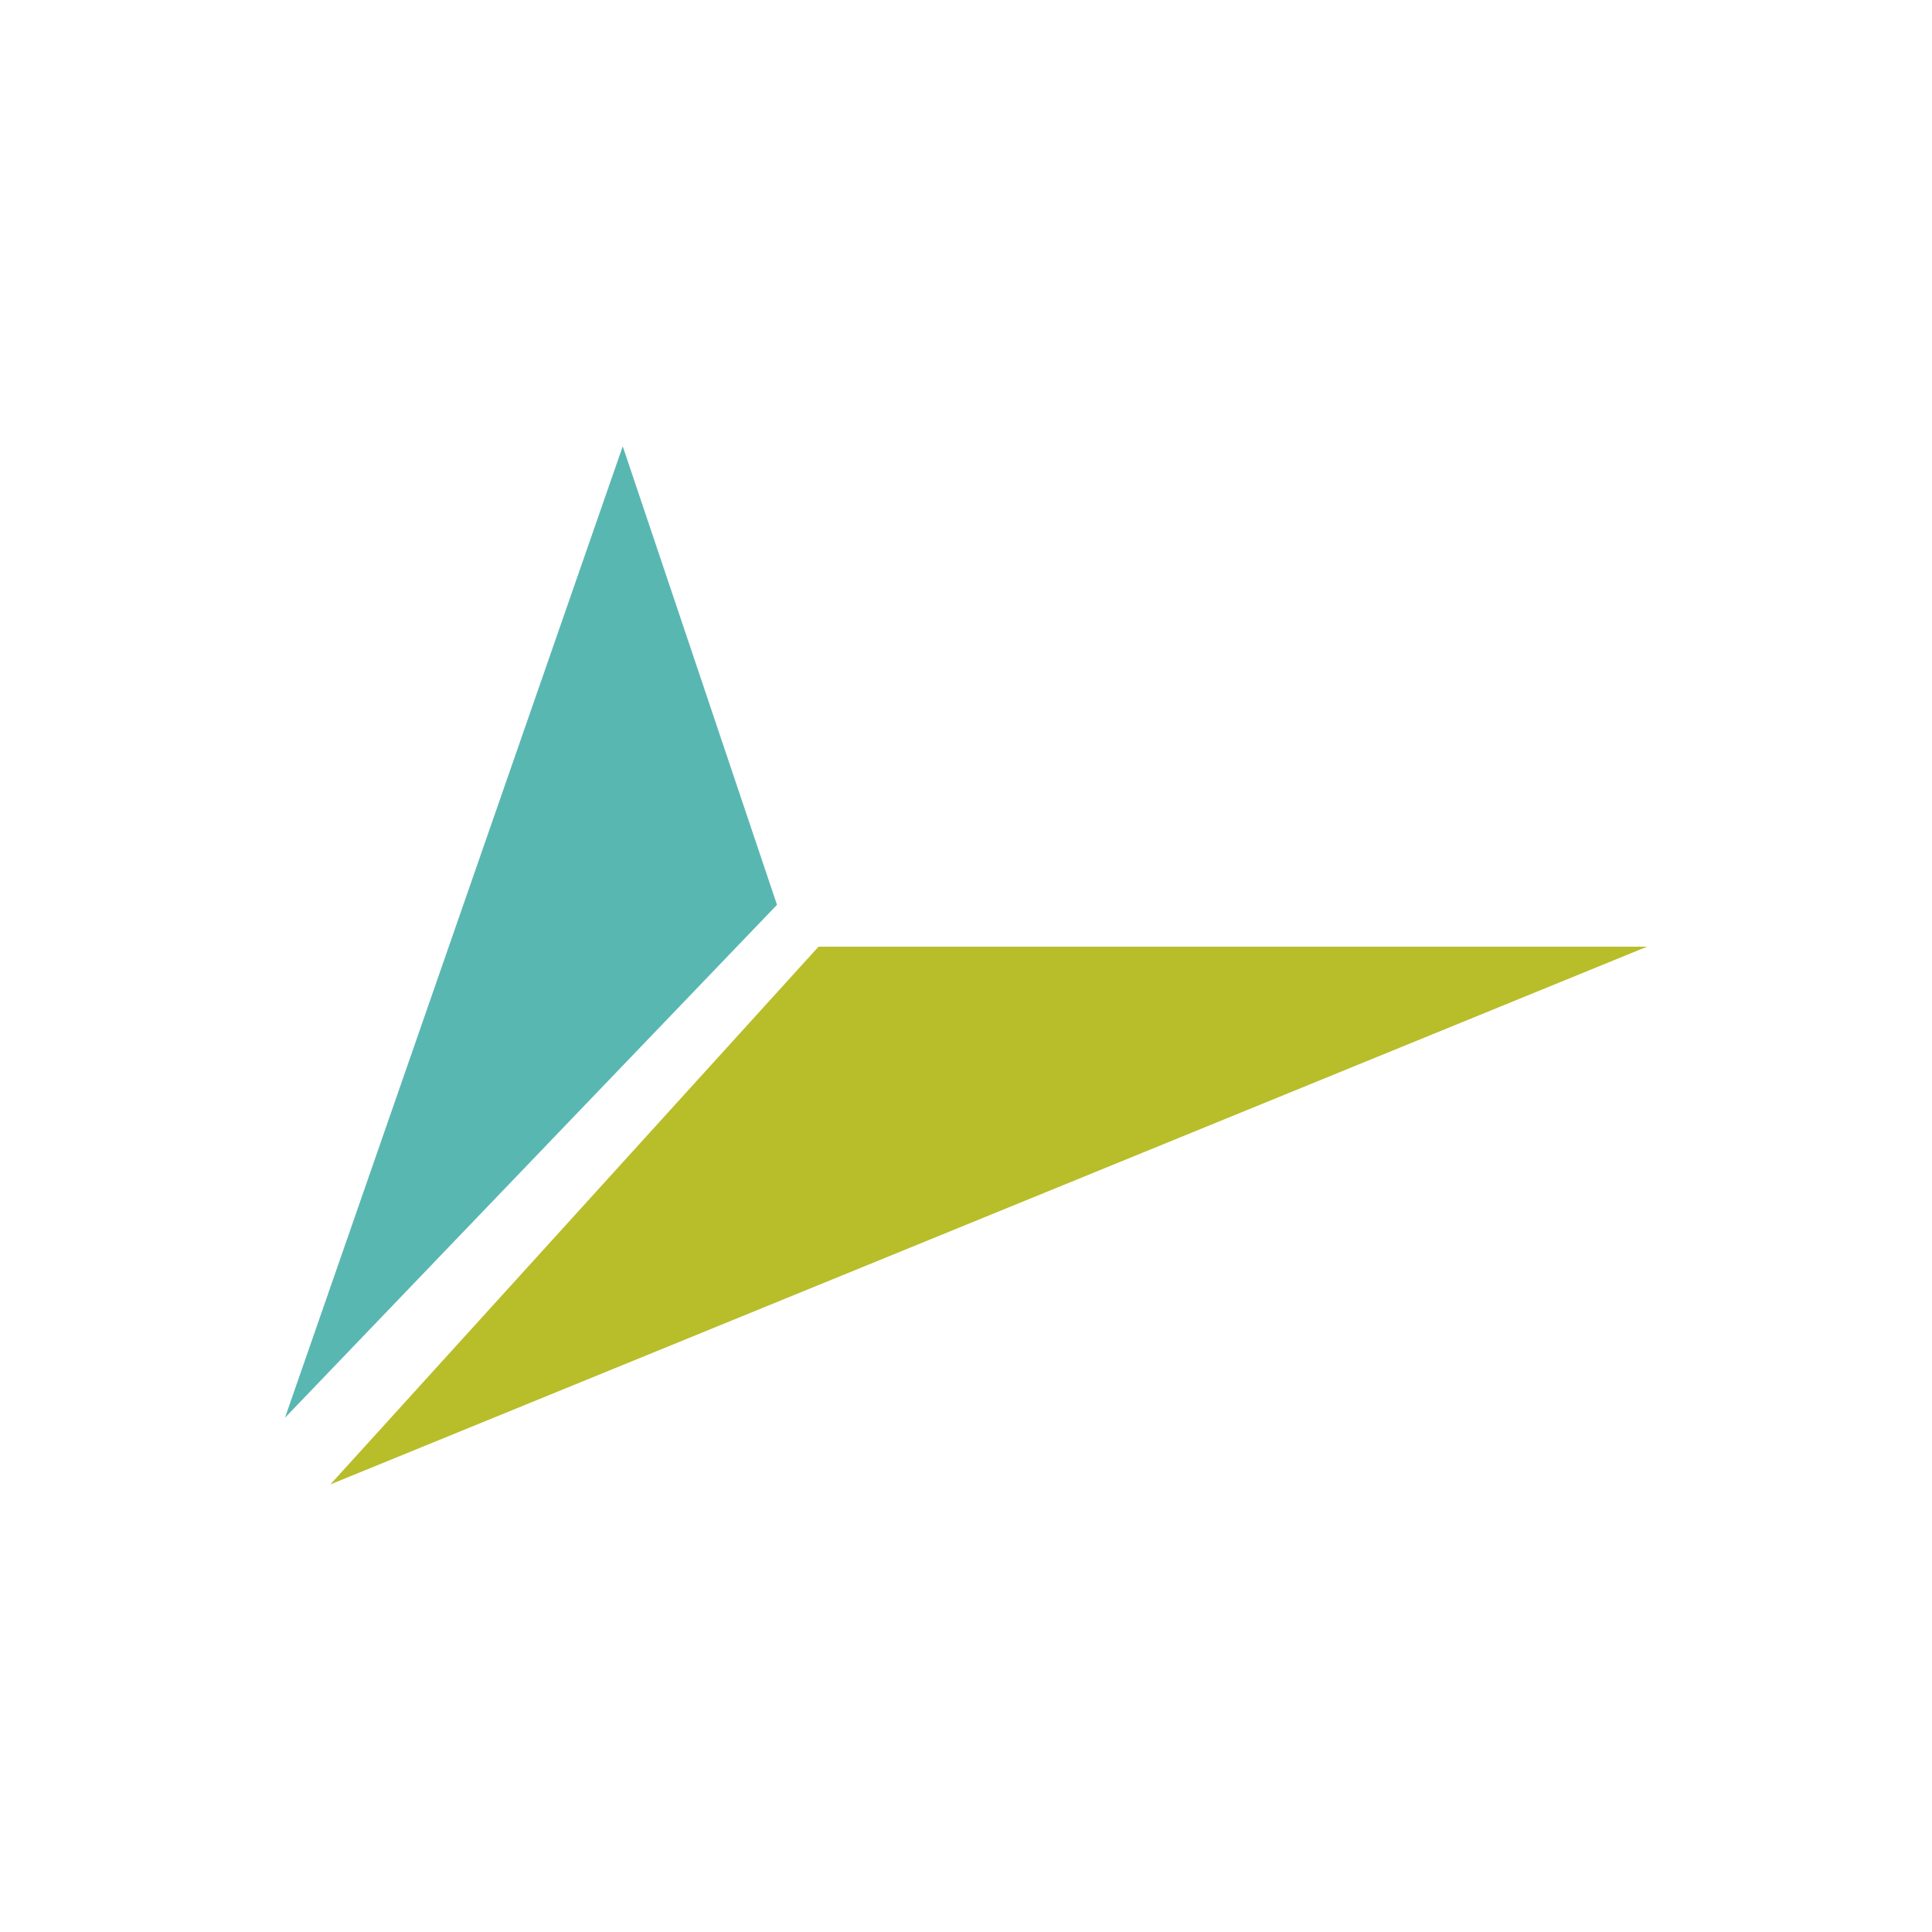
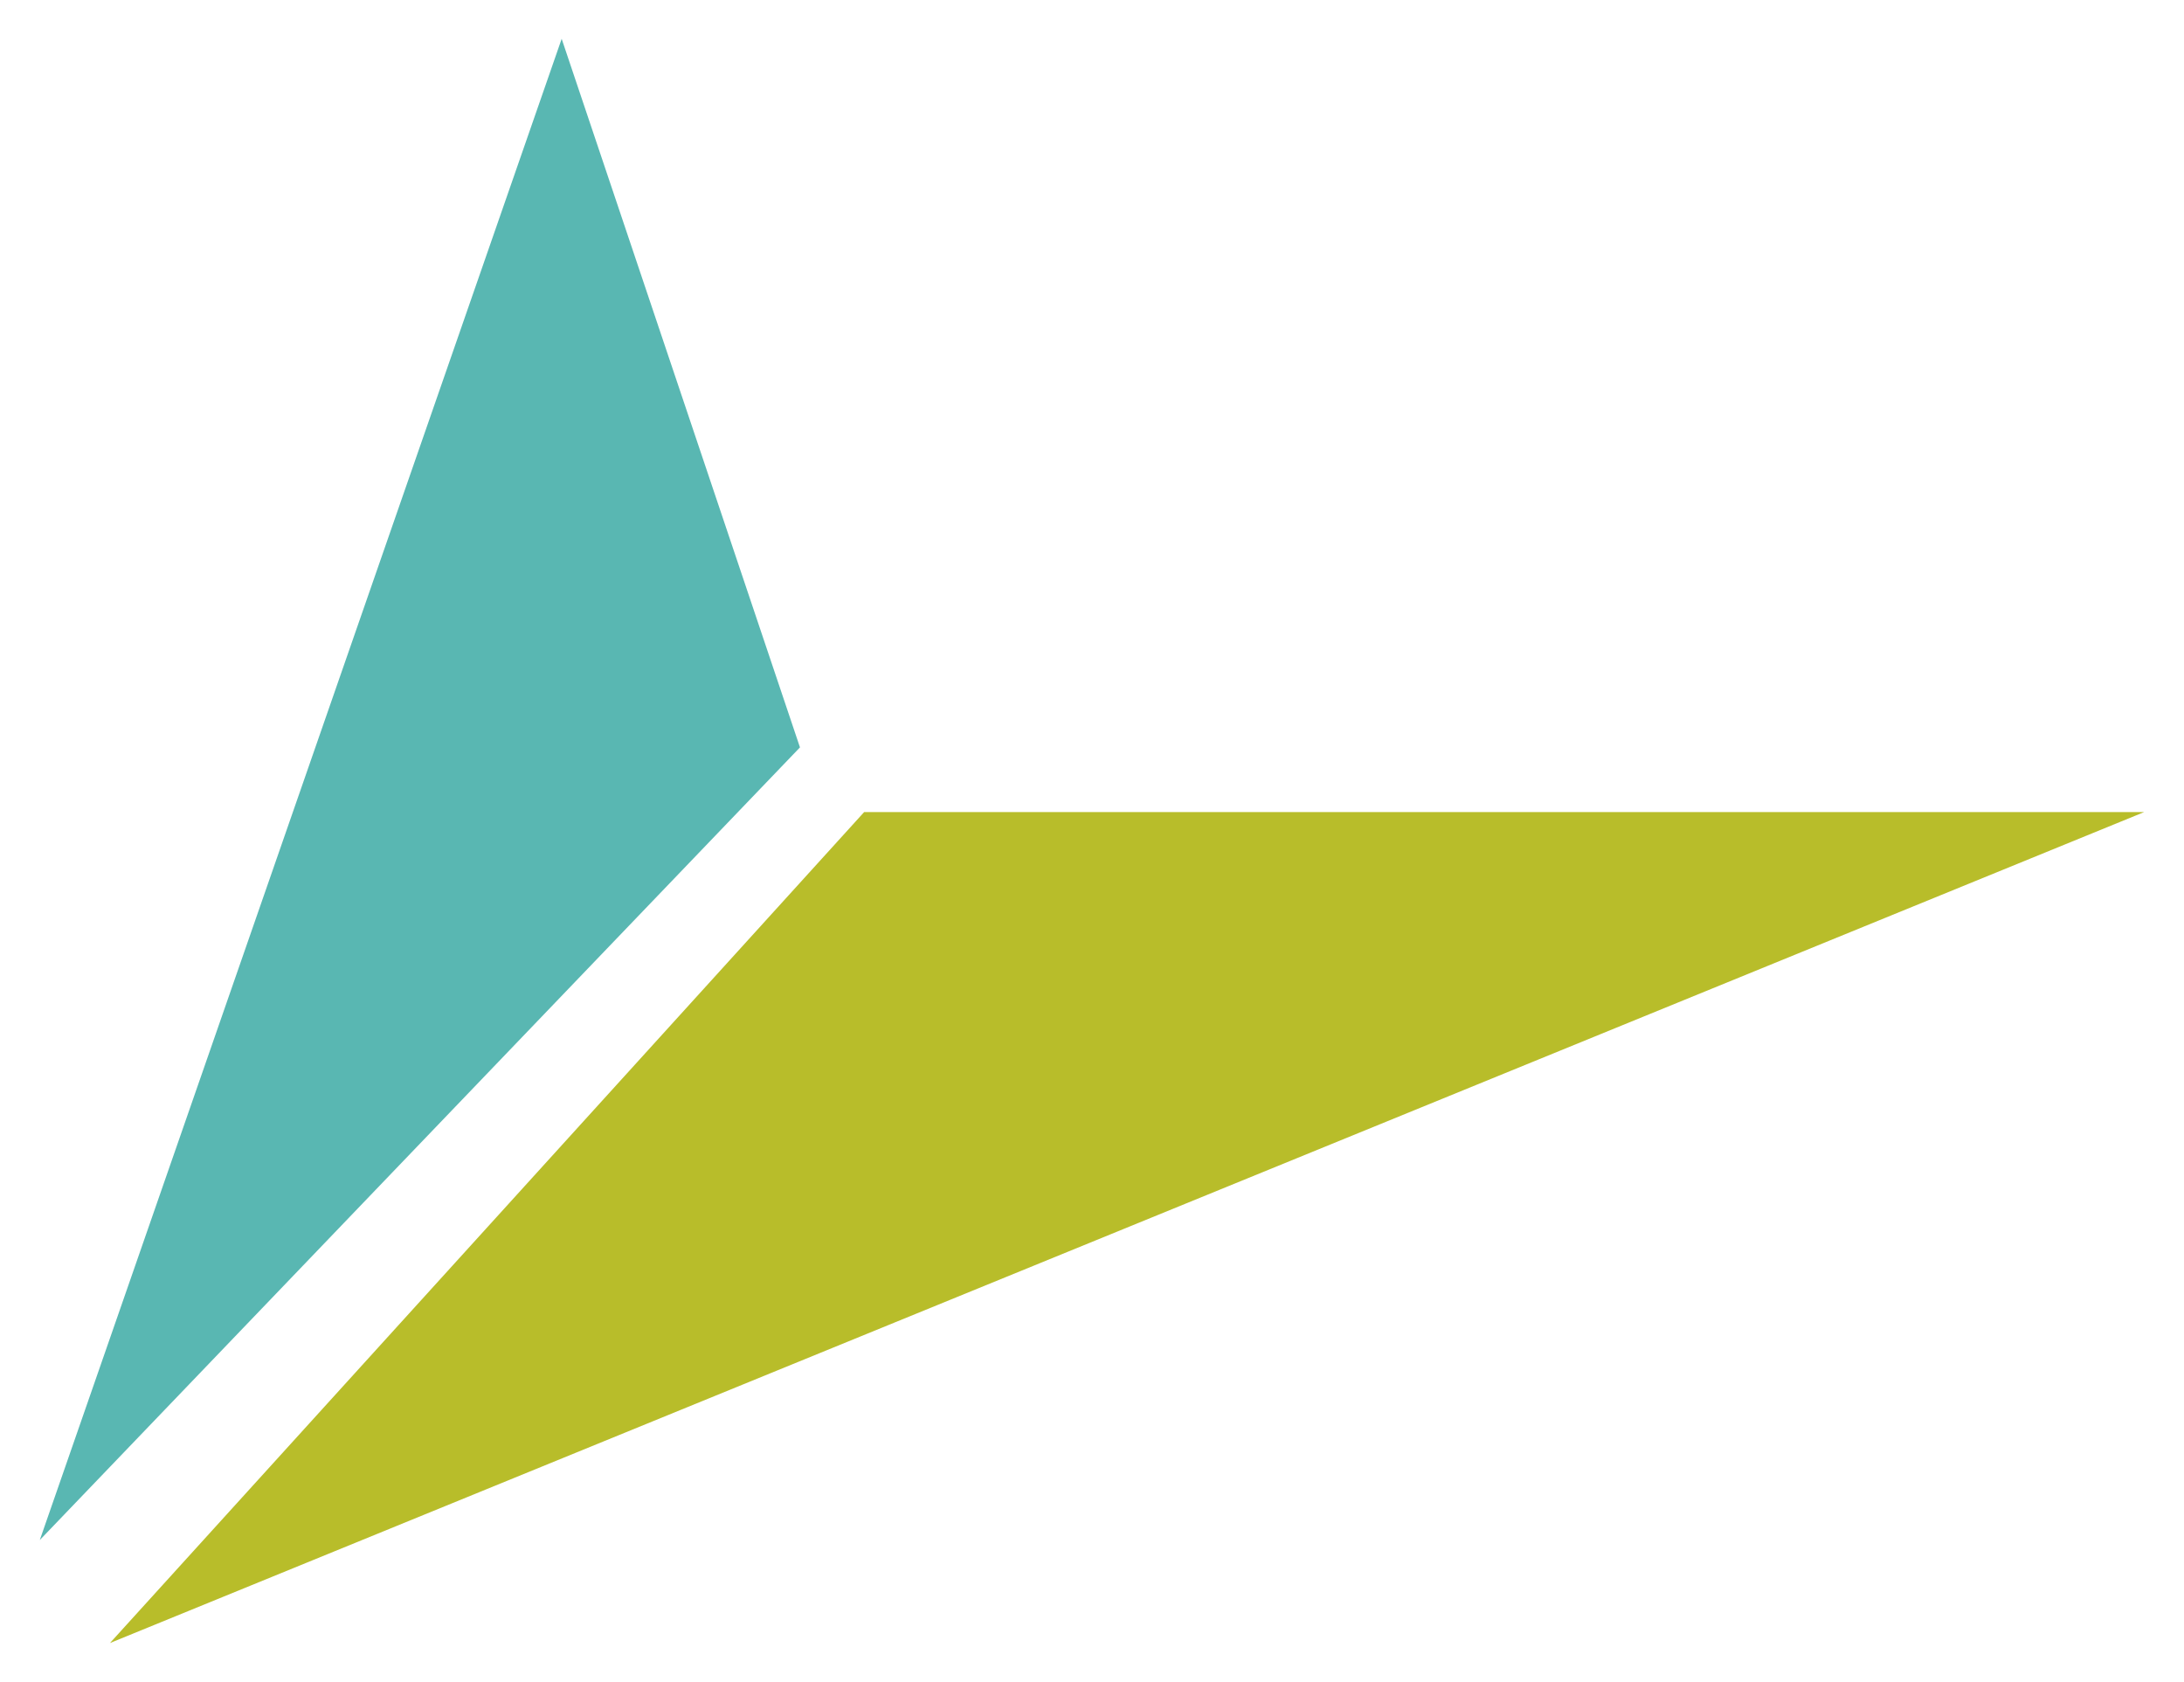
- <svg xmlns="http://www.w3.org/2000/svg" version="1.1" id="Layer_1" x="0px" y="0px" viewBox="0 0 600 600" style="enable-background:new 0 0 600 600;" xml:space="preserve">
+ <svg xmlns="http://www.w3.org/2000/svg" version="1.1" id="Layer_1" x="0px" y="0px" viewBox="-80 132 439 338" style="enable-background:new -80 132 439 338;" xml:space="preserve">
  <style type="text/css">
	.st0{fill:#B8BD2A;}
	.st1{fill:#59B7B2;}
</style>
  <g id="XMLID_1_">
-     <polygon id="XMLID_2_" class="st0" points="102.6,461 254.2,294 511.5,294  " />
-     <polygon id="XMLID_3_" class="st1" points="88.5,440.3 241.3,281 193.4,138.6  " />
+     <polygon id="XMLID_2_" class="st0" points="-57.9,462.2 93.7,295.2 351,295.2  " />
+     <polygon id="XMLID_3_" class="st1" points="-72,441.5 80.8,282.2 32.9,139.8  " />
  </g>
</svg>
